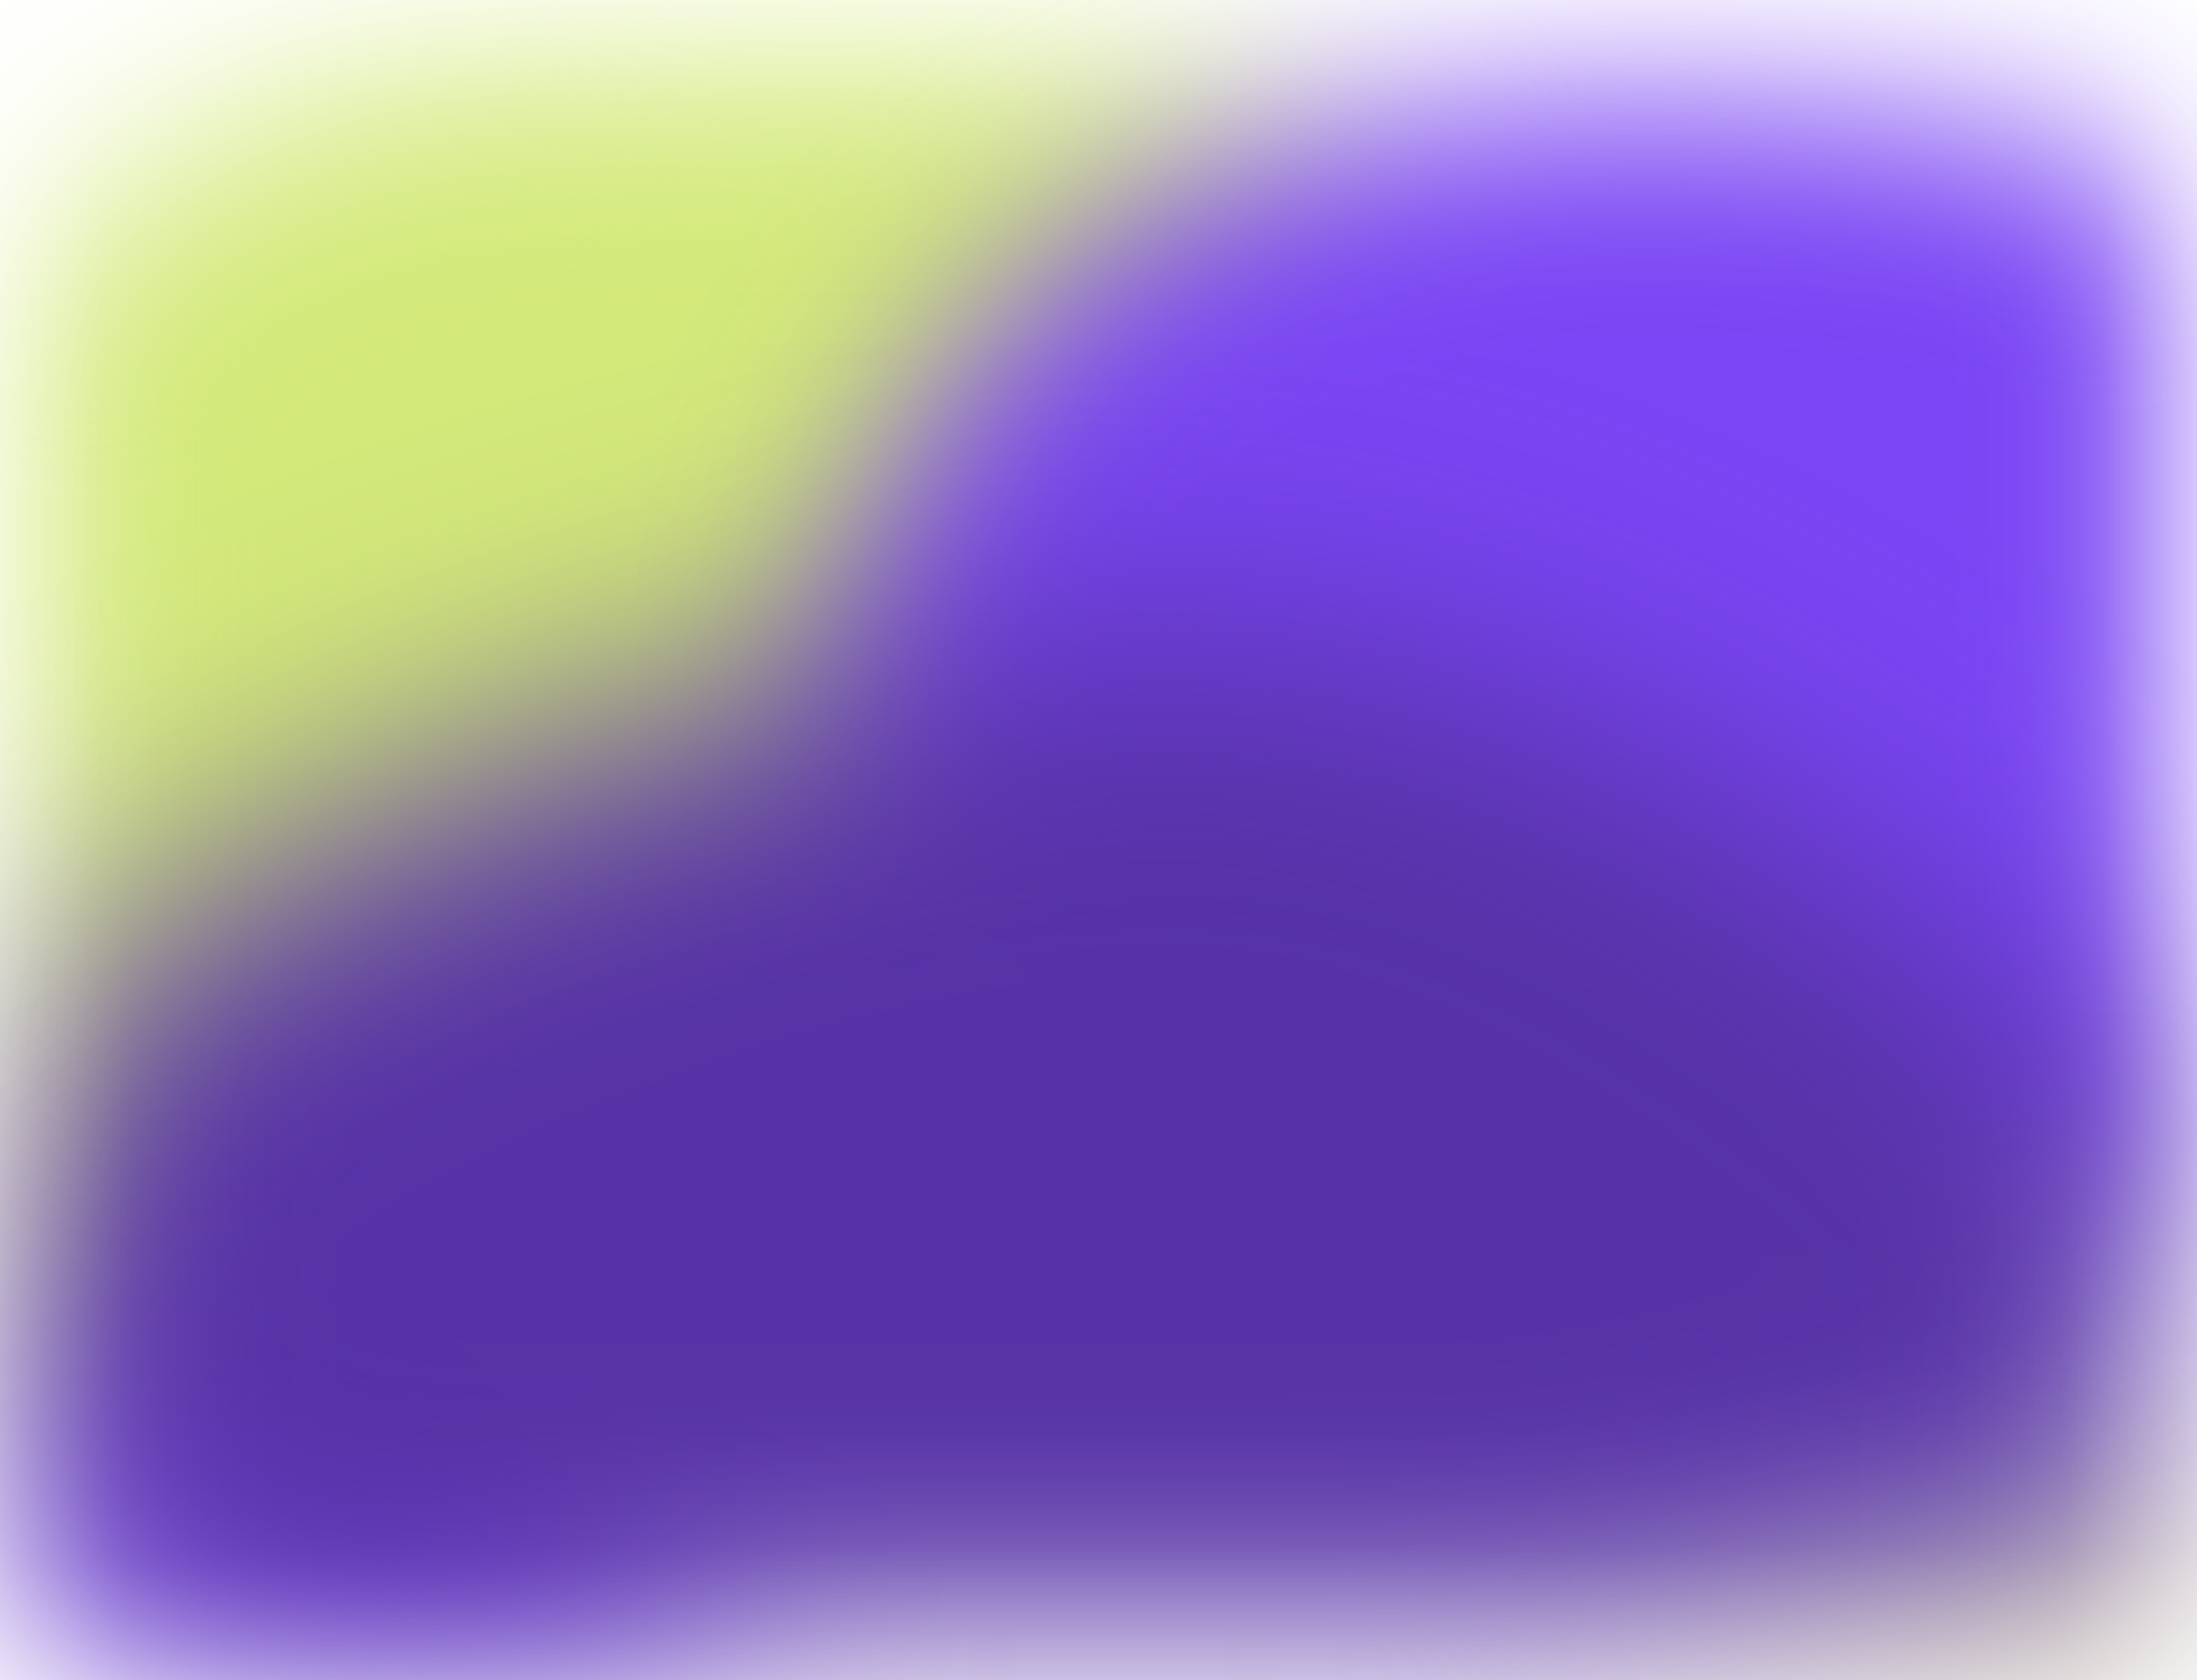
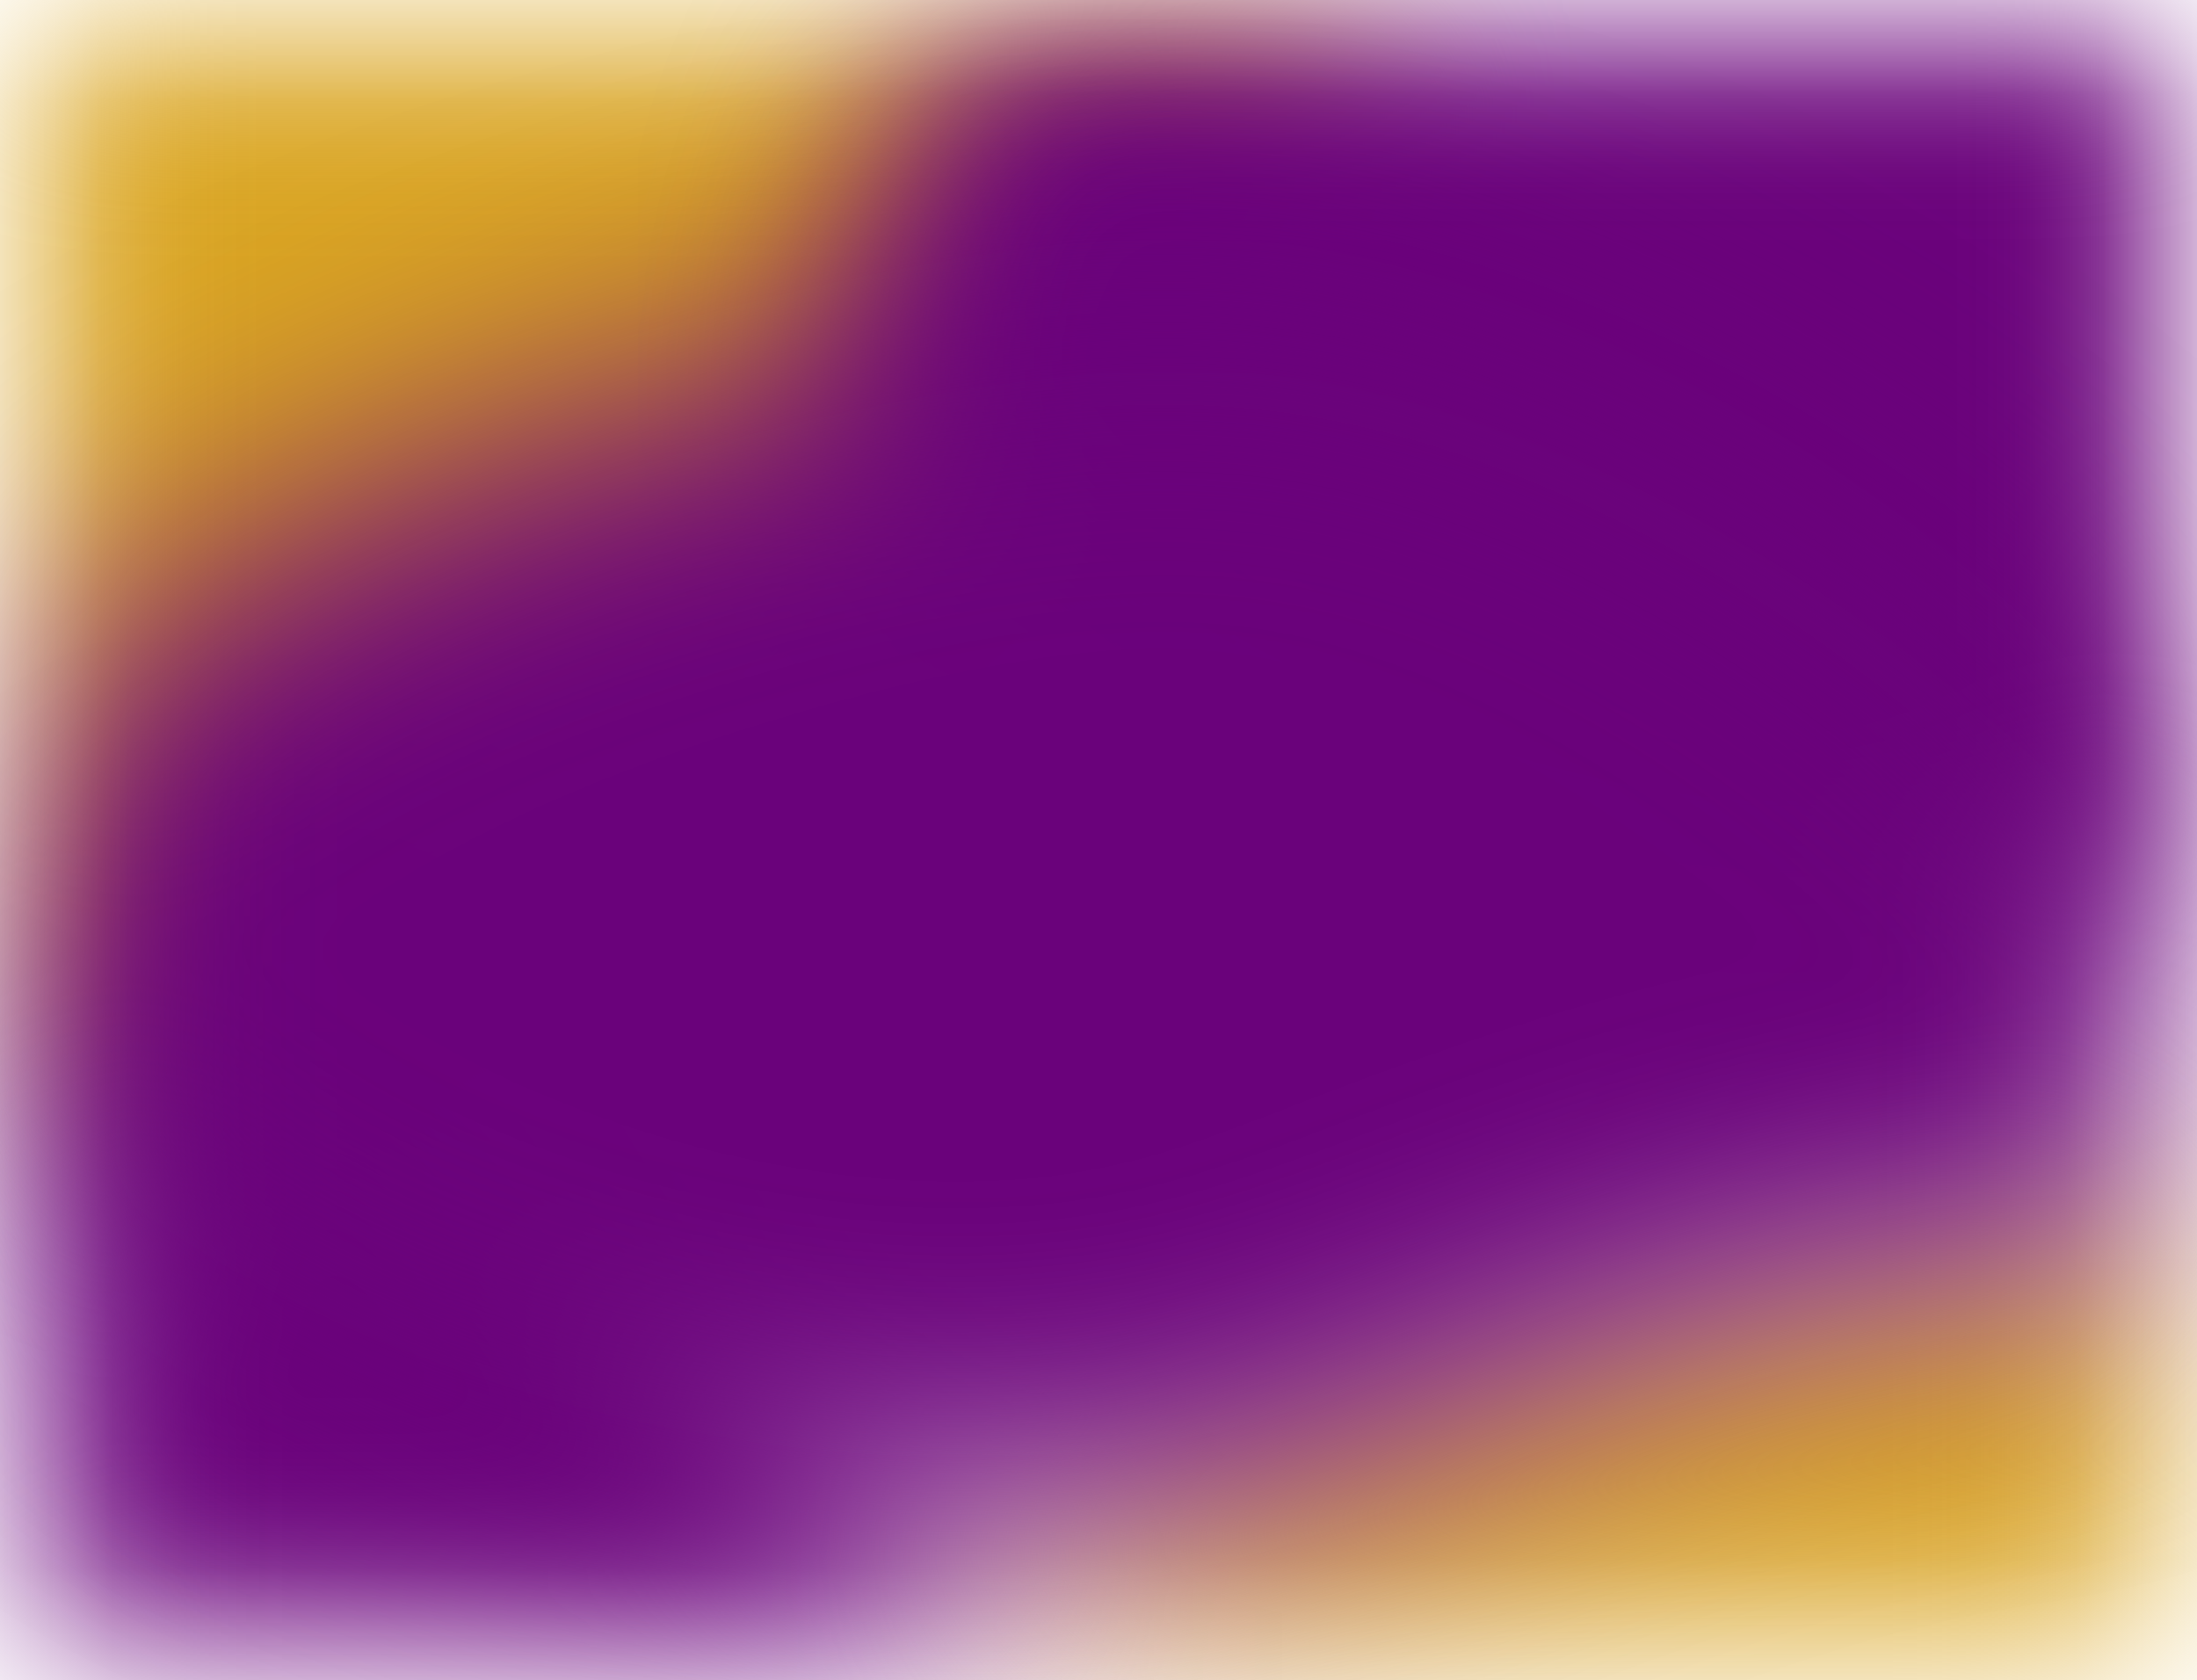
- <svg xmlns="http://www.w3.org/2000/svg" width="100%" height="100%" viewBox="-200 -200 1700 1300" preserveAspectRatio="xMinYMin meet">
+ <svg xmlns="http://www.w3.org/2000/svg" width="100%" height="100%" viewBox="-200 50 1700 1300" preserveAspectRatio="xMinYMin meet">
  <g filter="url(#filter0_f_116_25)">
-     <path d="M859.5 64C859.5 328.821 321.219 930 20.5 930C-280.219 930 -307 589.32 -307 324.5C-307 59.679 -63.219 -155 237.5 -155C538.219 -155 859.5 -200.821 859.5 64Z" fill="#D3E979" />
+     <path d="M859.5 64C859.5 328.821 321.219 930 20.5 930C-280.219 930 -307 589.32 -307 324.5C-307 59.679 -63.219 -155 237.5 -155C538.219 -155 859.5 -200.821 859.5 64Z" fill="#DAA521" />
  </g>
  <g filter="url(#filter1_f_116_25)">
-     <path d="M1700 333.039C1700 579.664 1451.44 809 1190.98 809C930.524 809 449 609.071 449 362.446C449 115.821 636.622 -179.954 1228.4 -113.515C1488.86 -113.515 1700 86.414 1700 333.039Z" fill="#7A45F4" />
+     <path d="M1700 333.039C1700 579.664 1451.44 809 1190.98 809C930.524 809 449 609.071 449 362.446C449 115.821 636.622 -179.954 1228.4 -113.515C1488.86 -113.515 1700 86.414 1700 333.039Z" fill="#6A027B" />
  </g>
  <g filter="url(#filter2_f_116_25)">
-     <path d="M1295.26 1778.54C1293.55 2088.75 650.914 1895.55 340.454 1893.84C29.994 1892.13 -220.297 1639.27 -218.587 1329.07C-216.877 1018.87 -71.741 264.087 417.24 1139.47C686.622 1574.48 1296.97 1468.34 1295.26 1778.54Z" fill="#7A45F4" />
+     <path d="M1295.26 1778.54C1293.55 2088.75 650.914 1895.55 340.454 1893.84C29.994 1892.13 -220.297 1639.27 -218.587 1329.07C-216.877 1018.87 -71.741 264.087 417.24 1139.47C686.622 1574.48 1296.97 1468.34 1295.26 1778.54Z" fill="#6A027B" />
  </g>
  <g filter="url(#filter3_f_116_25)">
-     <path d="M2205.64 1543.5C2204.65 1868.55 1952.78 2131.29 1643.08 2130.35C1333.37 2129.41 1315.51 1744.66 750.025 1471.09C406.01 1280.33 598.875 1102.15 1669.89 949.263C1979.6 950.204 2206.62 1218.45 2205.64 1543.5Z" fill="#E0EC57" />
+     <path d="M2205.64 1543.5C2204.65 1868.55 1952.78 2131.29 1643.08 2130.35C1333.37 2129.41 1315.51 1744.66 750.025 1471.09C406.01 1280.33 598.875 1102.15 1669.89 949.263C1979.6 950.204 2206.62 1218.45 2205.64 1543.5Z" fill="#DAA521" />
  </g>
  <g filter="url(#filter4_f_116_25)">
-     <path d="M1659 1024.12C1501.5 1079.5 1465.26 913.691 834 1184C402.158 1341.4 -271 1071.95 -271 778.779C-271 485.611 429.749 283 726.222 283C1022.7 283 1545.5 593 1659 1024.12Z" fill="#5632A6" />
+     <path d="M1659 1024.12C1501.5 1079.5 1465.26 913.691 834 1184C402.158 1341.4 -271 1071.95 -271 778.779C-271 485.611 429.749 283 726.222 283C1022.7 283 1545.5 593 1659 1024.12Z" fill="#6A027B" />
  </g>
  <defs>
    <filter id="filter0_f_116_25" x="-472.6" y="-323.628" width="1497.7" height="1419.23" filterUnits="userSpaceOnUse" color-interpolation-filters="sRGB">
      <feFlood flood-opacity="0" result="BackgroundImageFix" />
      <feBlend mode="normal" in="SourceGraphic" in2="BackgroundImageFix" result="shape" />
      <feGaussianBlur stdDeviation="82.8" result="effect1_foregroundBlur_116_25" />
    </filter>
    <filter id="filter1_f_116_25" x="294.1" y="-277.9" width="1560.8" height="1241.8" filterUnits="userSpaceOnUse" color-interpolation-filters="sRGB">
      <feFlood flood-opacity="0" result="BackgroundImageFix" />
      <feBlend mode="normal" in="SourceGraphic" in2="BackgroundImageFix" result="shape" />
      <feGaussianBlur stdDeviation="77.45" result="effect1_foregroundBlur_116_25" />
    </filter>
    <filter id="filter2_f_116_25" x="-401.196" y="547.737" width="1879.06" height="1589.7" filterUnits="userSpaceOnUse" color-interpolation-filters="sRGB">
      <feFlood flood-opacity="0" result="BackgroundImageFix" />
      <feBlend mode="normal" in="SourceGraphic" in2="BackgroundImageFix" result="shape" />
      <feGaussianBlur stdDeviation="91.3" result="effect1_foregroundBlur_116_25" />
    </filter>
    <filter id="filter3_f_116_25" x="397.792" y="752.563" width="2004.55" height="1574.48" filterUnits="userSpaceOnUse" color-interpolation-filters="sRGB">
      <feFlood flood-opacity="0" result="BackgroundImageFix" />
      <feBlend mode="normal" in="SourceGraphic" in2="BackgroundImageFix" result="shape" />
      <feGaussianBlur stdDeviation="98.35" result="effect1_foregroundBlur_116_25" />
    </filter>
    <filter id="filter4_f_116_25" x="-488.5" y="65.5" width="2365" height="1382.46" filterUnits="userSpaceOnUse" color-interpolation-filters="sRGB">
      <feFlood flood-opacity="0" result="BackgroundImageFix" />
      <feBlend mode="normal" in="SourceGraphic" in2="BackgroundImageFix" result="shape" />
      <feGaussianBlur stdDeviation="108.75" result="effect1_foregroundBlur_116_25" />
    </filter>
  </defs>
</svg>
